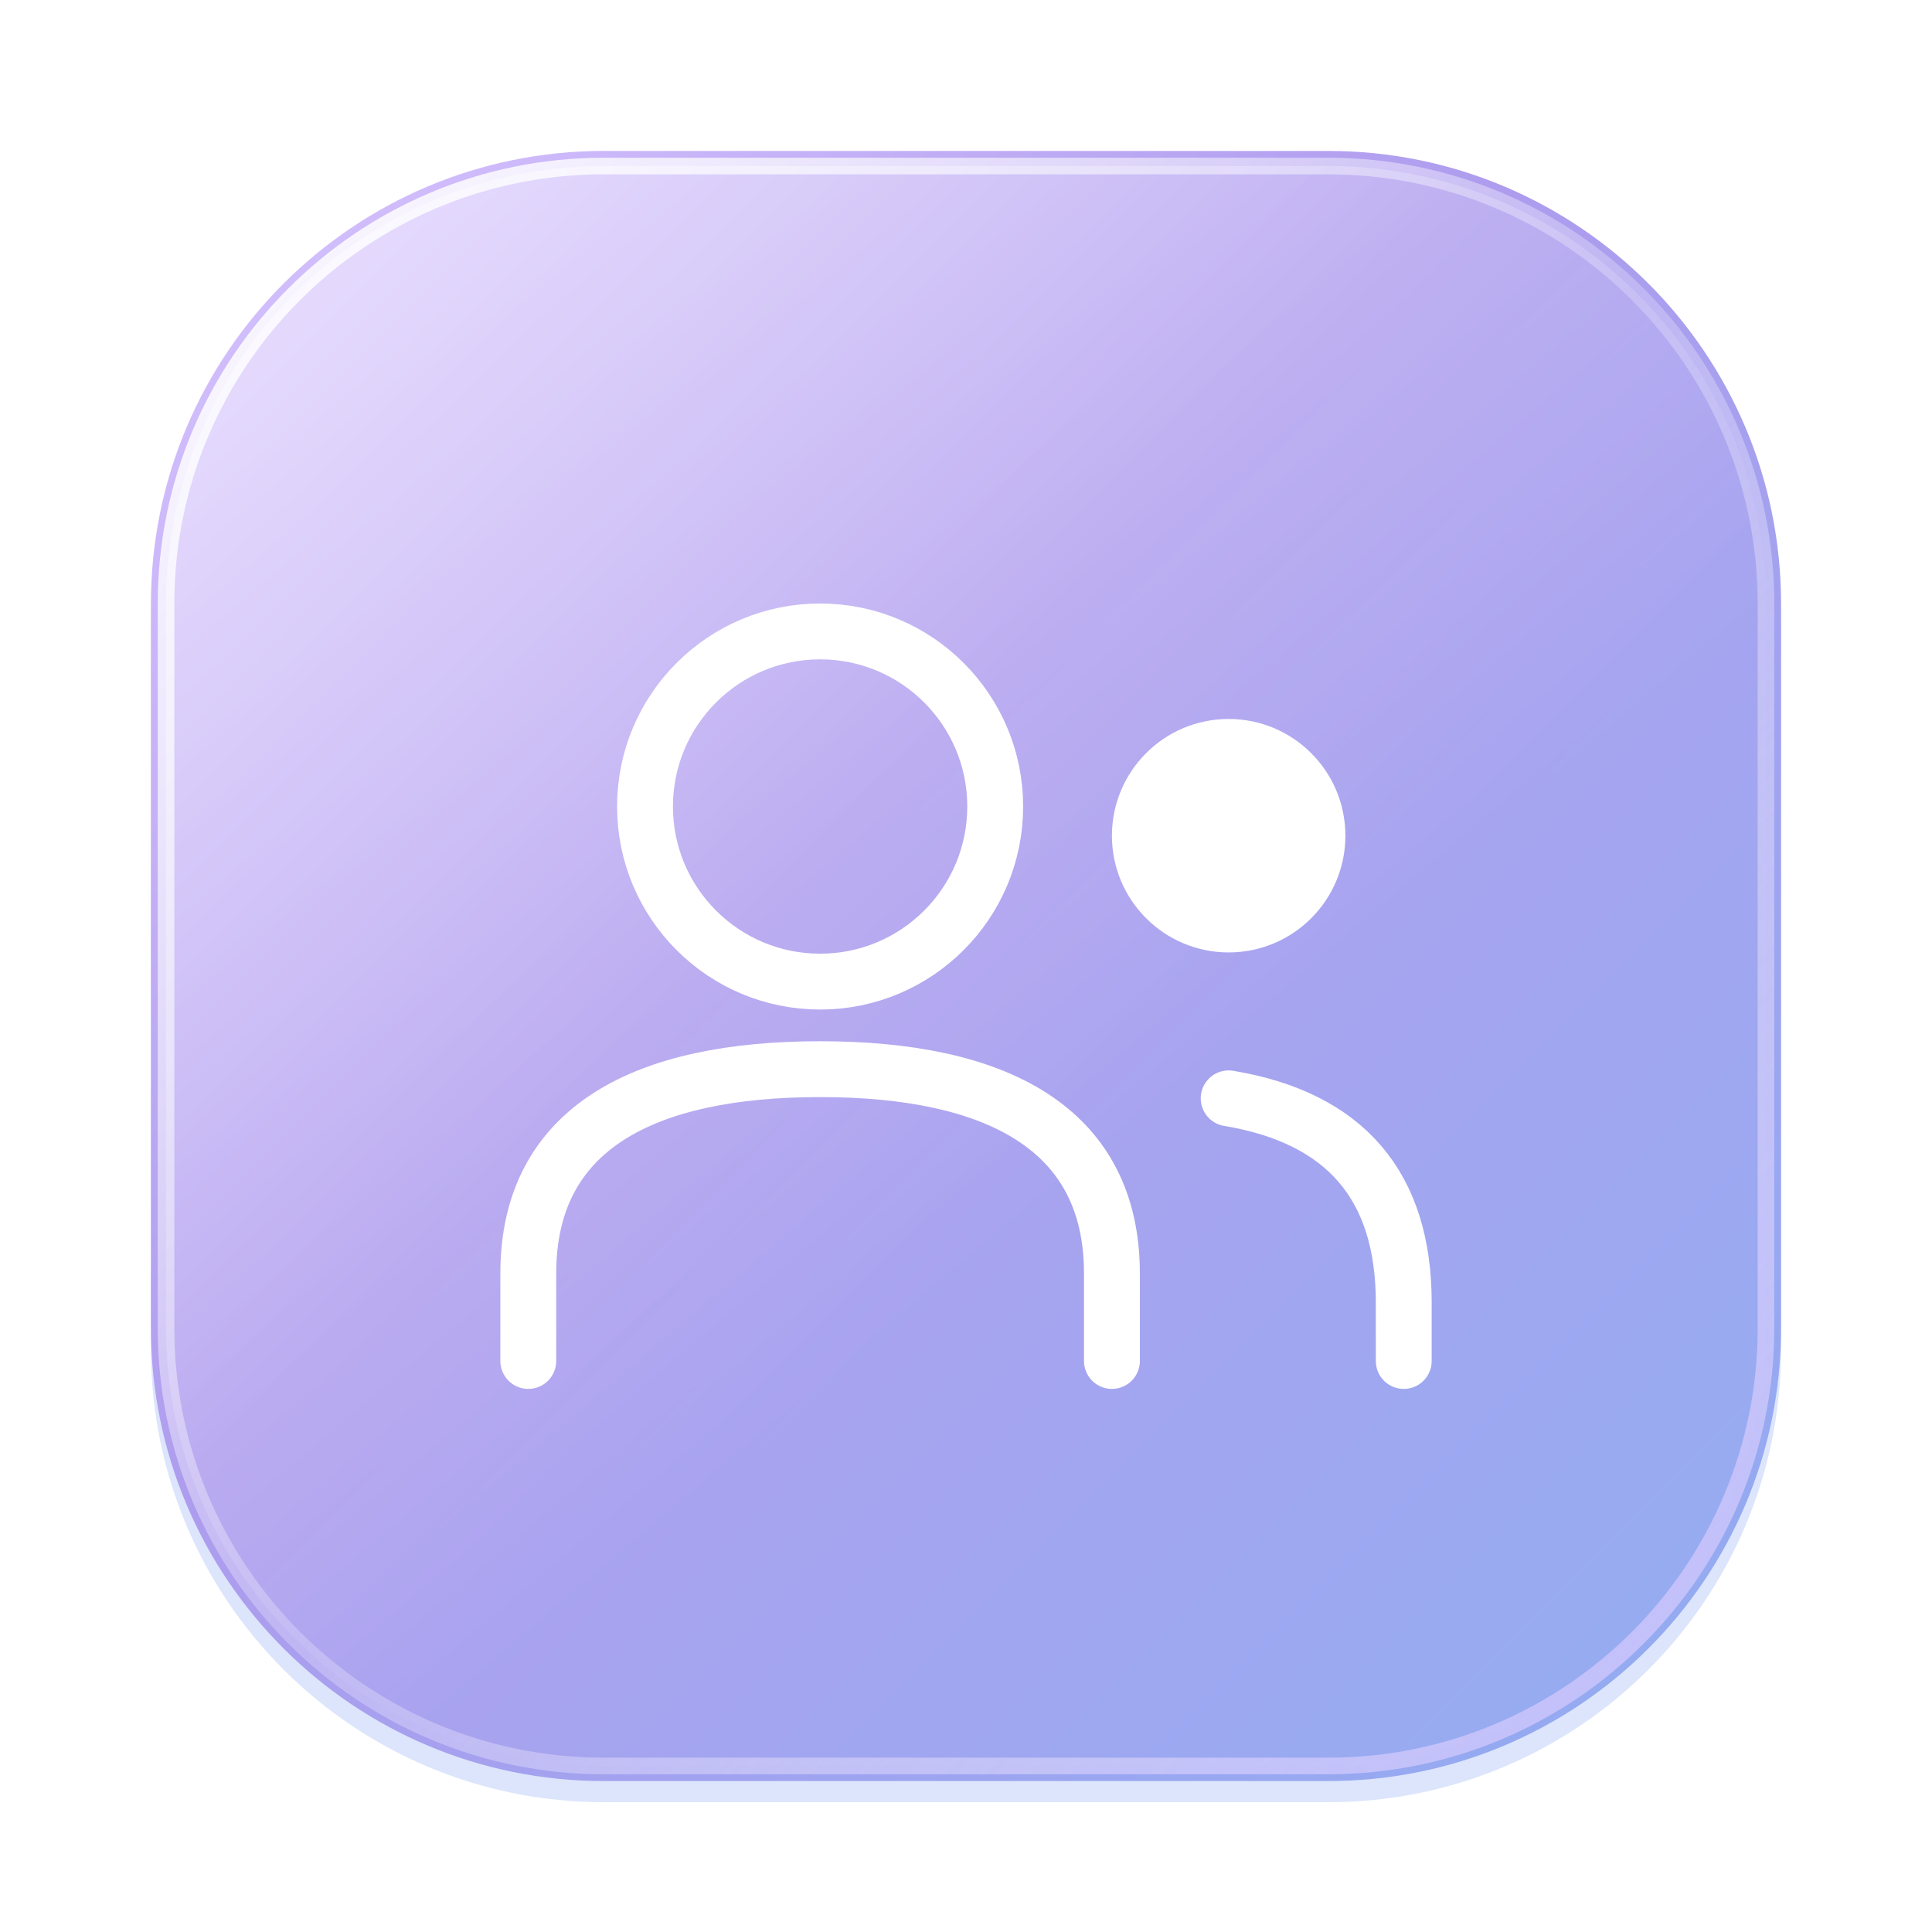
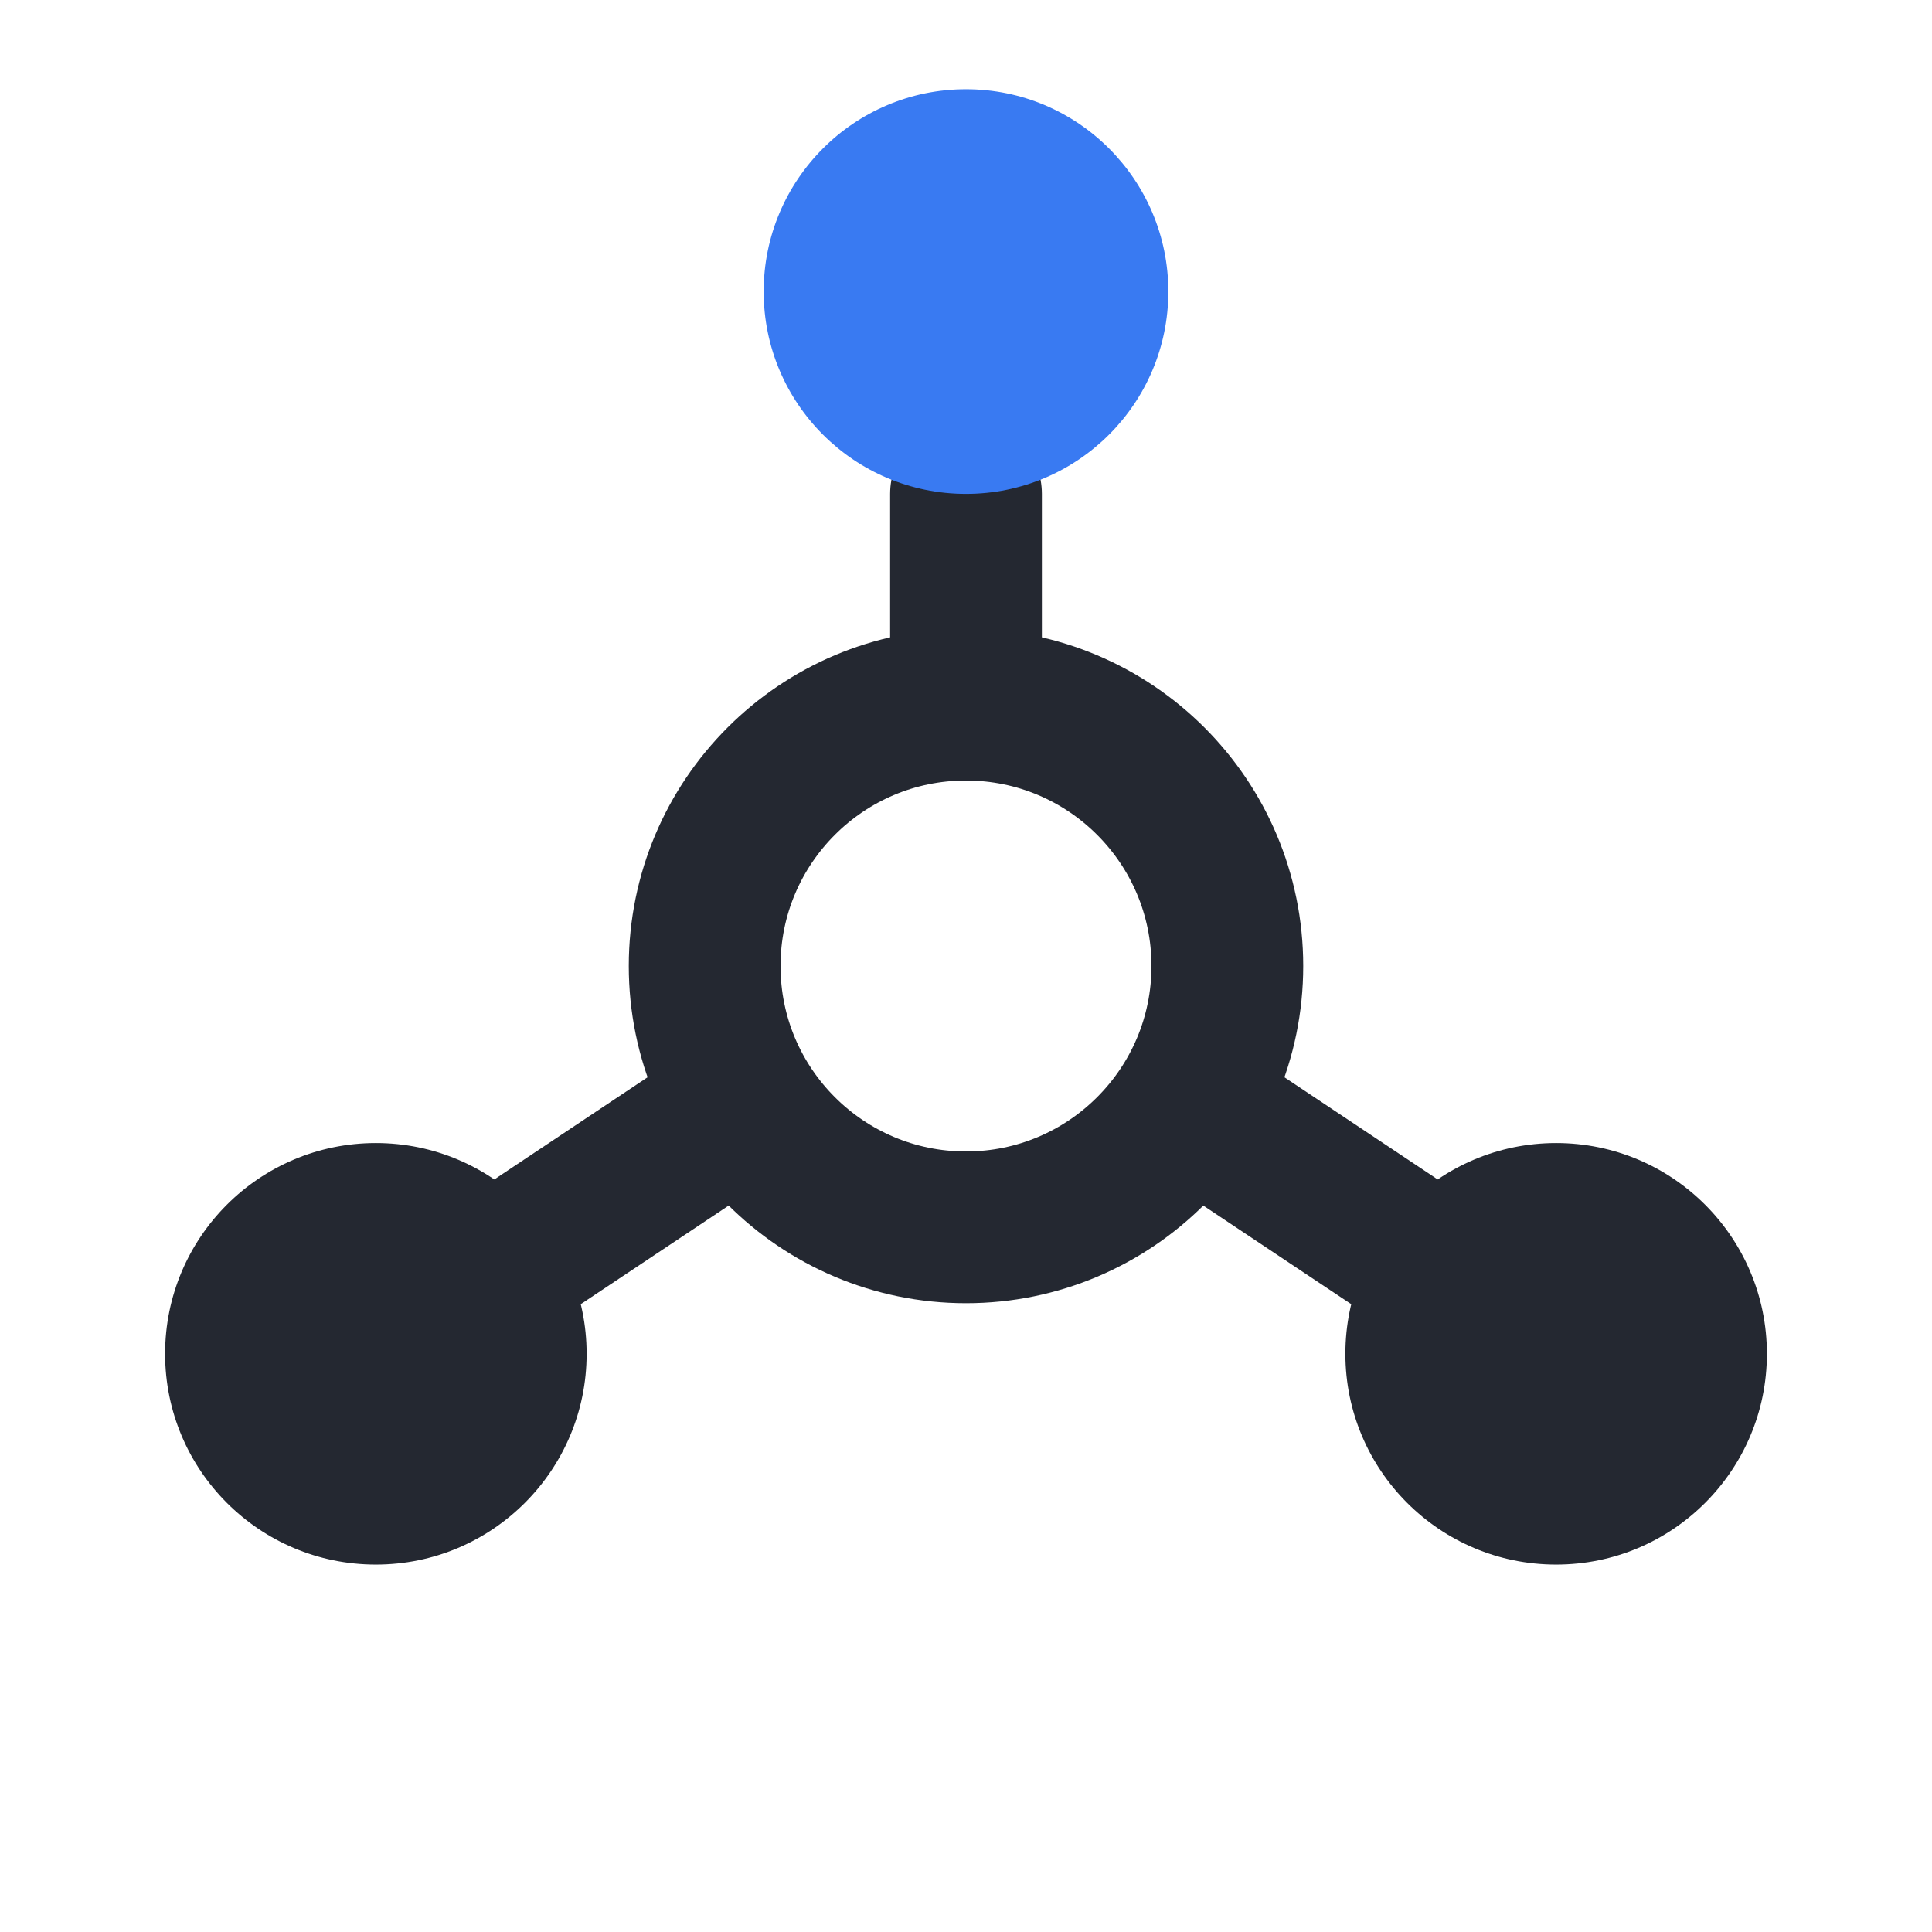
<svg xmlns="http://www.w3.org/2000/svg" viewBox="0 0 64 64" role="img" aria-label="统一身份与组织">
-   <defs>
-     <linearGradient id="v6-identity-compact-color" x1="0" y1="0" x2="1" y2="1">
-       <stop offset="0" stop-color="#D9C5FF" stop-opacity="1" />
-       <stop offset=".42" stop-color="#AE9CEE" stop-opacity="1" />
-       <stop offset="1" stop-color="#90ACF2" stop-opacity="1" />
-     </linearGradient>
-     <linearGradient id="v6-identity-compact-edge" x1="0" y1="0" x2="1" y2="1">
-       <stop offset="0" stop-color="#fff" stop-opacity="0.95" />
-       <stop offset=".5" stop-color="#fff" stop-opacity="0.24" />
-       <stop offset="1" stop-color="#D9C5FF" stop-opacity="0.7" />
-     </linearGradient>
-     <linearGradient id="v6-identity-compact-glass" x1="0" y1="0" x2="1" y2="1">
-       <stop offset="0" stop-color="#fff" stop-opacity="0.8" />
-       <stop offset=".55" stop-color="#fff" stop-opacity="0.18" />
-       <stop offset="1" stop-color="#90ACF2" stop-opacity="0.14" />
-     </linearGradient>
-     <linearGradient id="v6-identity-compact-light" x1="0" y1="0" x2=".85" y2="1">
-       <stop offset="0" stop-color="#fff" stop-opacity="0.5" />
-       <stop offset=".65" stop-color="#fff" stop-opacity="0.025" />
-     </linearGradient>
-     <linearGradient id="v6-identity-compact-foot" x1="0" y1="1" x2="1" y2="0">
-       <stop offset="0" stop-color="#90ACF2" stop-opacity="0.2" />
-       <stop offset="1" stop-color="#D9C5FF" stop-opacity="0.03" />
-     </linearGradient>
-   </defs>
-   <rect x="5" y="5.7" width="54" height="54" rx="15" fill="#90ACF2" opacity=".32" />
-   <rect x="5" y="5" width="54" height="54" rx="15" fill="url(#v6-identity-compact-color)" />
-   <rect x="5.5" y="5.5" width="53" height="53" rx="14.5" fill="url(#v6-identity-compact-light)" stroke="url(#v6-identity-compact-edge)" stroke-width=".55" />
-   <g transform="translate(16.5333 17.05) scale(0.9667)" color="#fff" fill="currentColor">
-     <path d="M11 16a6 6 0 1 0 0-12 6 6 0 0 0 0 12ZM1 29v-3c0-5 4-7 10-7s10 2 10 7v3M25 20q6 1 6 7v2" fill="none" stroke="currentColor" stroke-width="1.914" stroke-linecap="round" stroke-linejoin="round" />
-     <circle cx="25" cy="11" r="4" fill="currentColor" />
+   <g transform="translate(-14.54545 -14.54545) scale(1.454545)">
+     <g transform="translate(1.28 1.28) scale(.96)">
+       <g fill="none" stroke="#242831" stroke-width="3.6" stroke-linecap="round">
+         <path d="M32 25.8v-5M26.7 35.3l-4.8 3.2M37.3 35.3l4.8 3.2" />
+         <circle cx="32" cy="32" r="6.2" />
+       </g>
+       <g fill="#242831">
+         <circle cx="18" cy="41.2" r="5" />
+         <circle cx="46" cy="41.2" r="5" />
+       </g>
+       <circle cx="32" cy="16" r="4.8" fill="#397AF2" />
+     </g>
  </g>
</svg>
